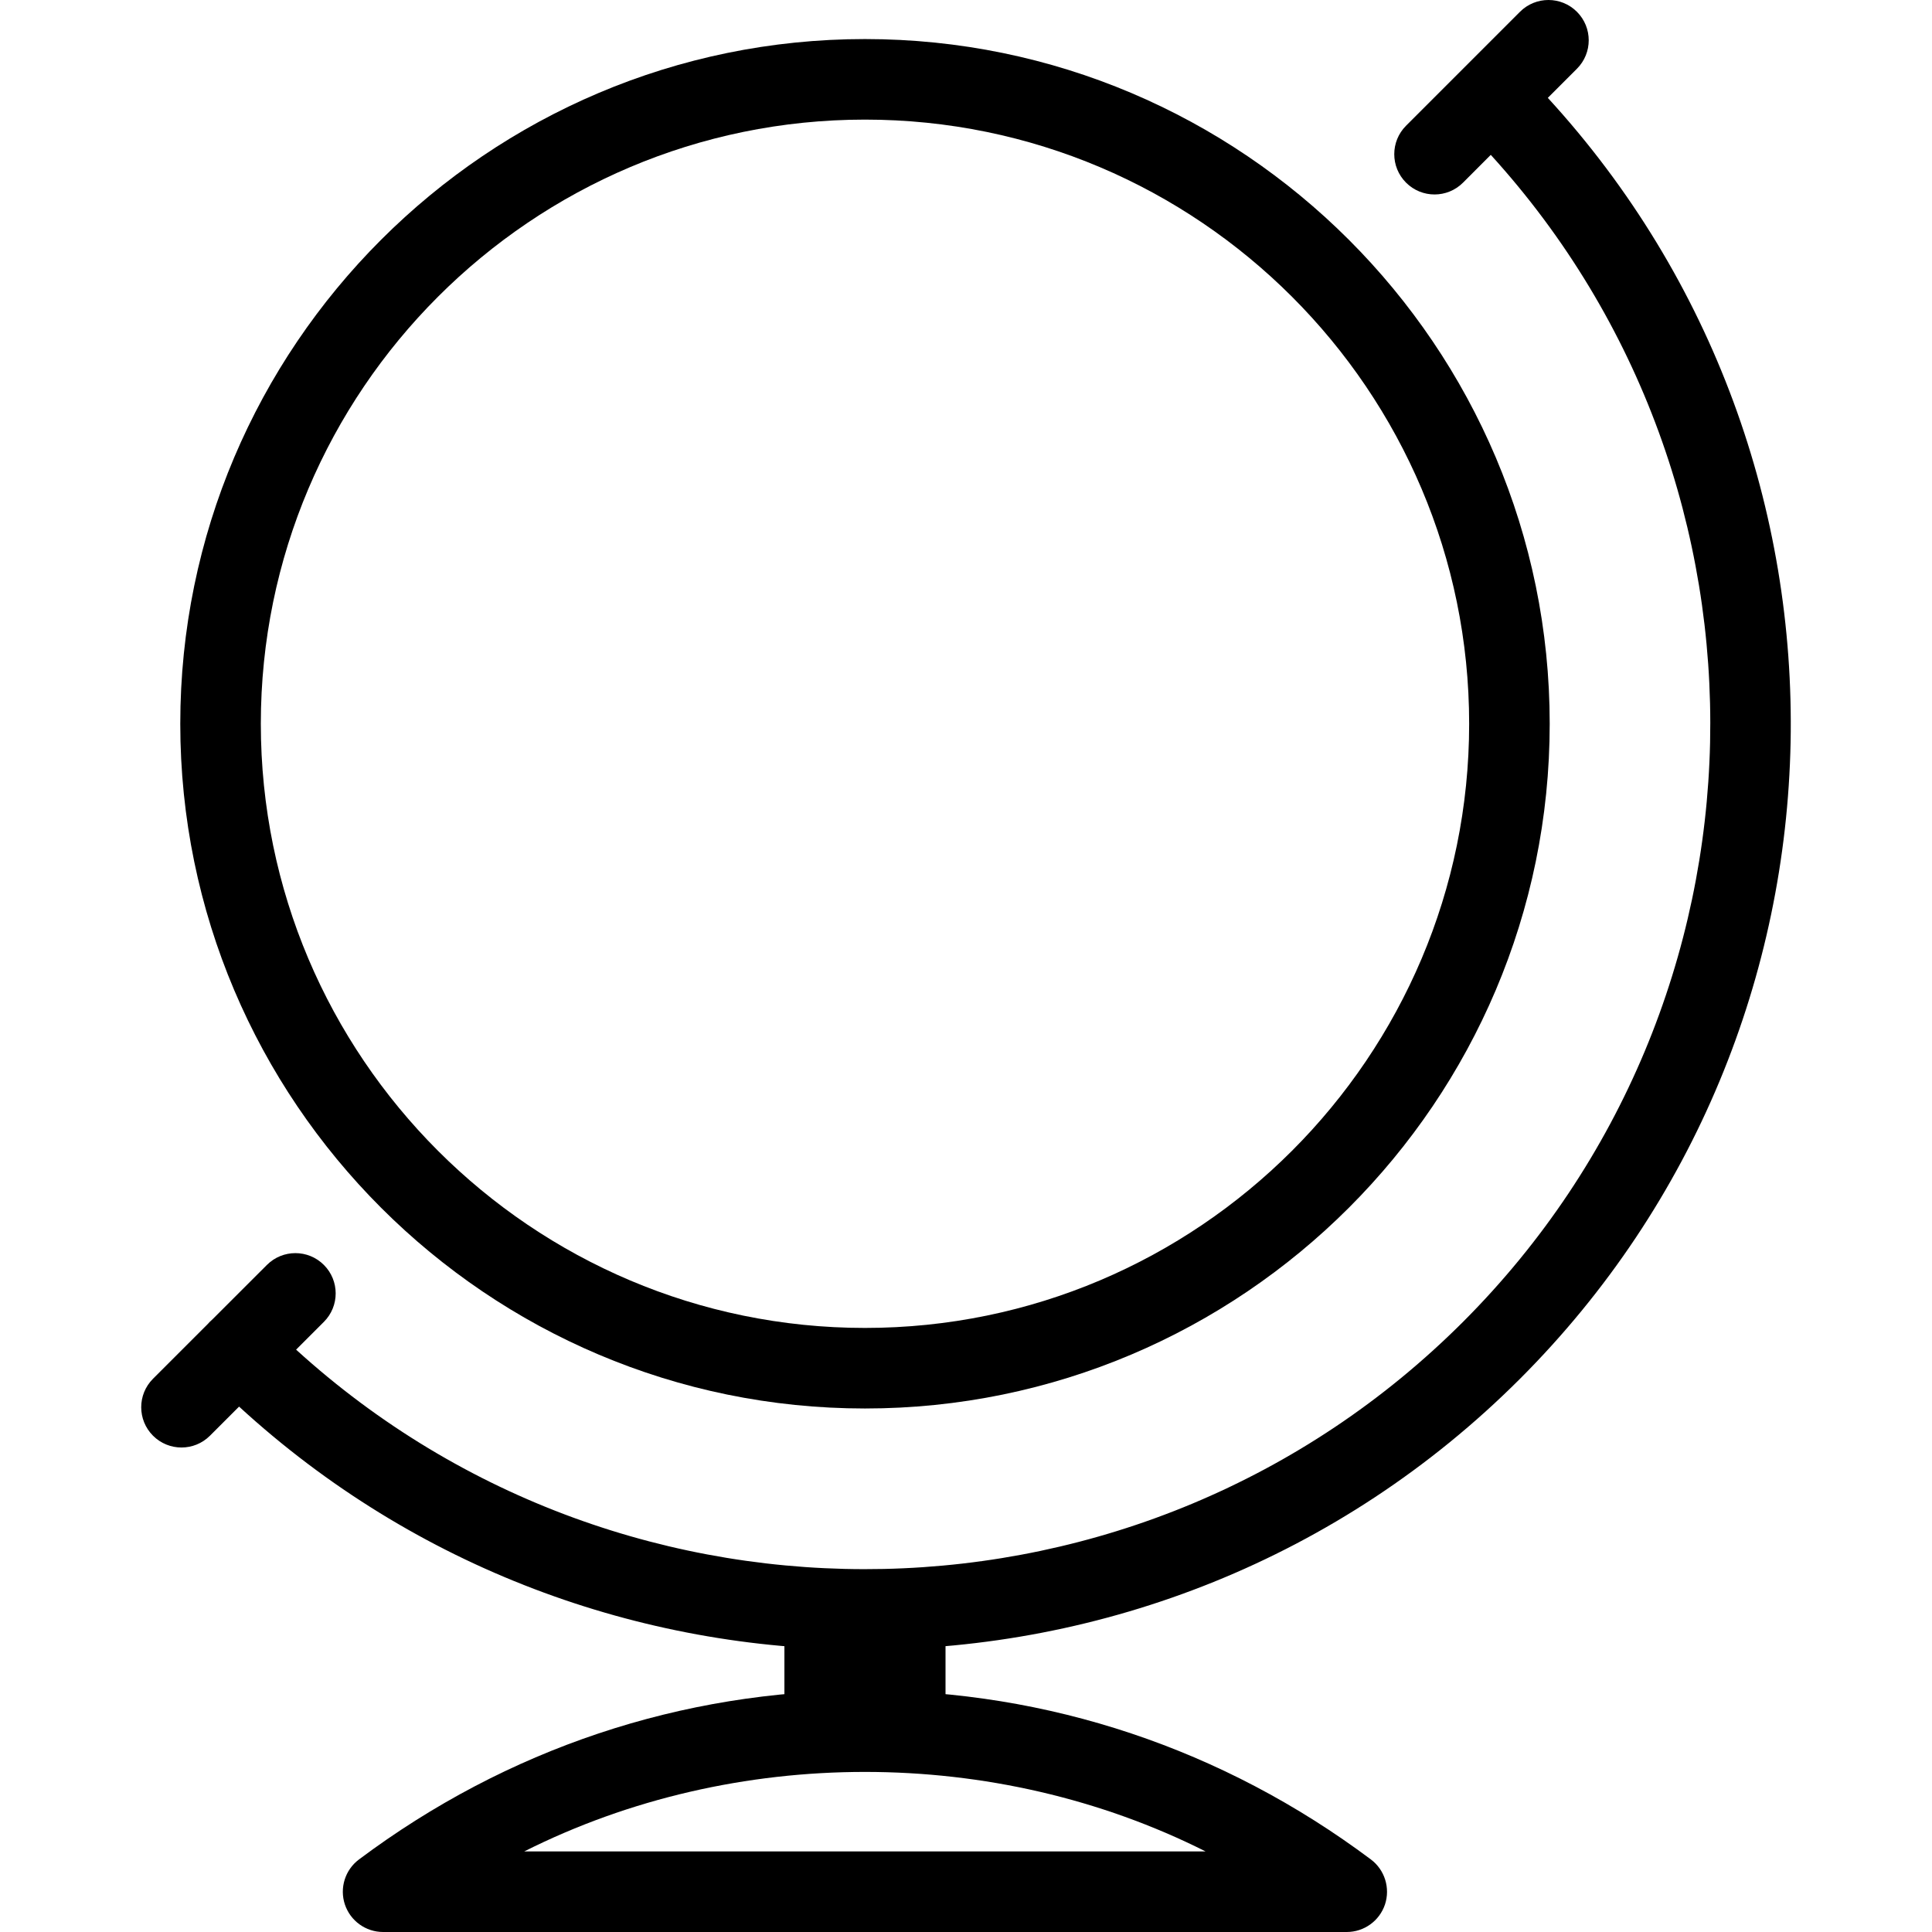
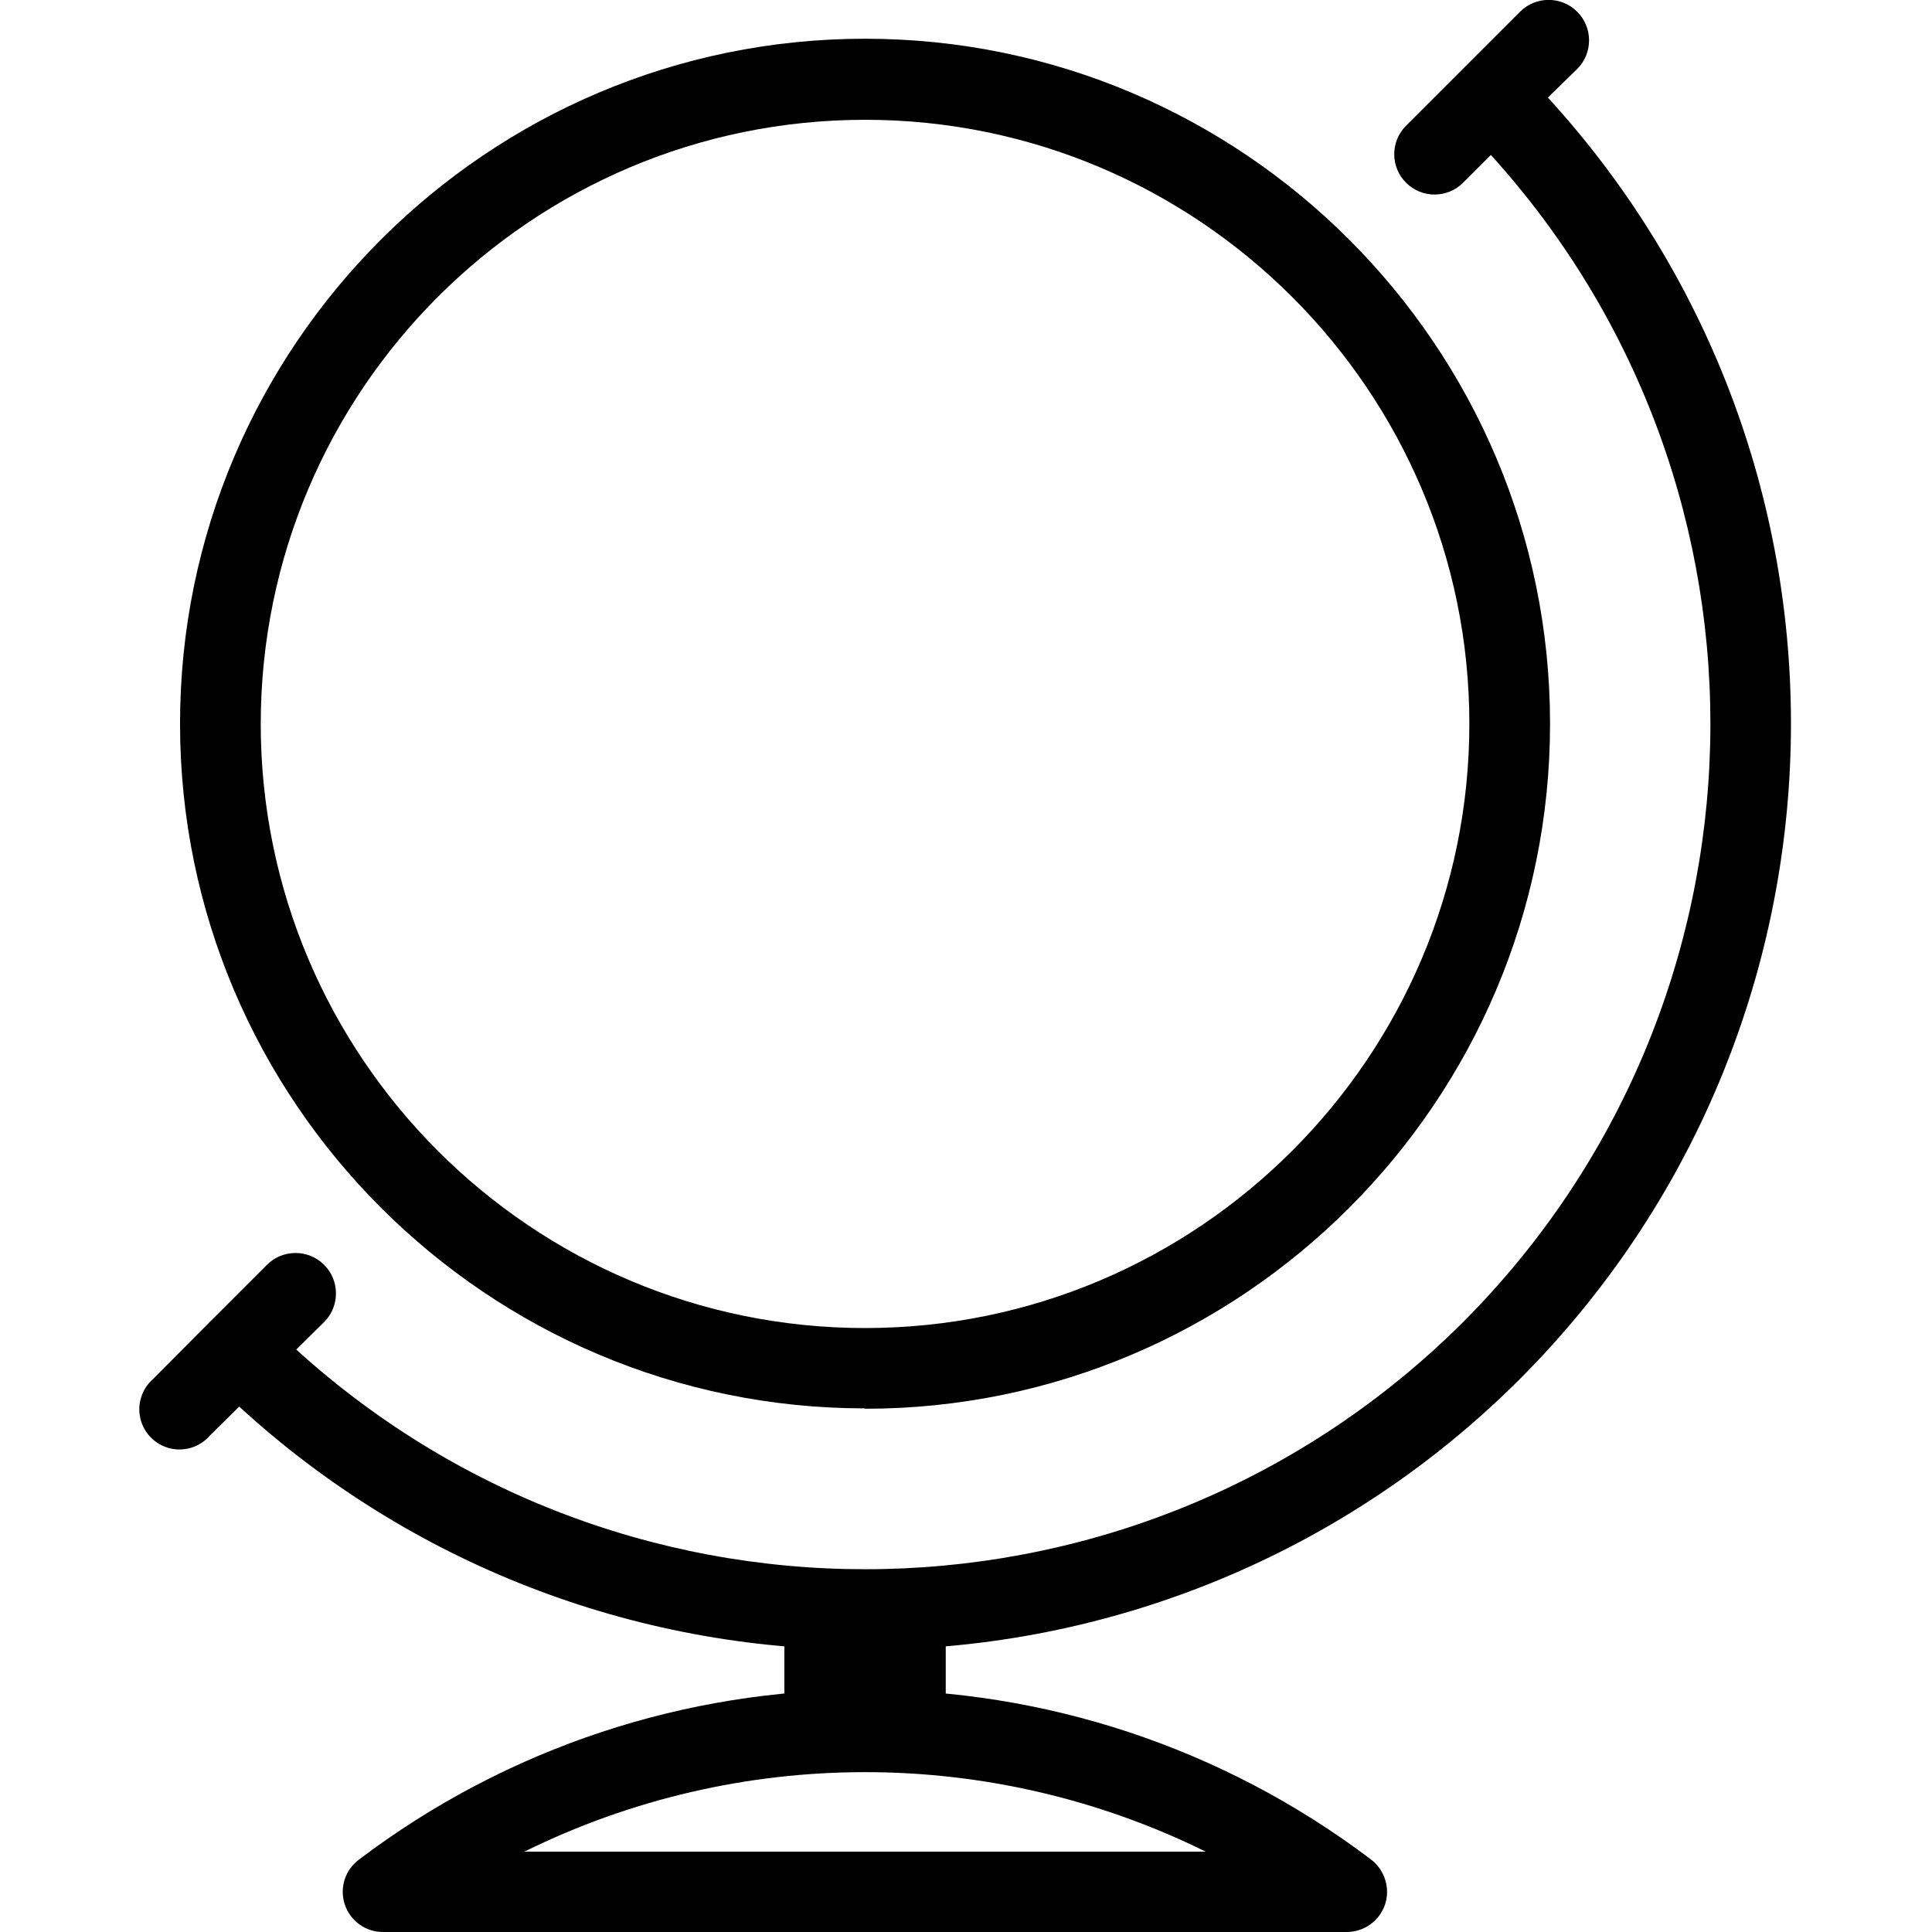
- <svg xmlns="http://www.w3.org/2000/svg" version="1.1" id="Capa_1" x="0px" y="0px" viewBox="0 0 538.726 538.726" style="enable-background:new 0 0 538.726 538.726;" xml:space="preserve">
-   <g>
-     <g>
-       <path d="M241.191,392.748c-105.277,0-190.923-85.657-190.923-190.934S135.914,10.891,241.191,10.891    s190.934,85.646,190.934,190.923S346.469,392.748,241.191,392.748z M241.191,33.352c-92.895,0-168.462,75.566-168.462,168.462    c0,92.906,75.566,168.472,168.462,168.472c92.906,0,168.473-75.566,168.473-168.472    C409.664,108.919,334.097,33.352,241.191,33.352z" />
-       <path d="M252.422,493.803c-6.208,0-11.231-5.023-11.231-11.231c0,6.208-5.023,11.231-11.231,11.231s-11.231-5.023-11.231-11.231    V448.88c0-6.208,5.023-11.231,11.231-11.231s11.231,5.023,11.231,11.231c0-6.208,5.023-11.231,11.231-11.231    s11.231,5.023,11.231,11.231v33.692C263.653,488.78,258.63,493.803,252.422,493.803z" />
-       <path d="M375.533,538.726H106.828c-4.837,0-9.125-3.093-10.66-7.677c-1.524-4.584,0.055-9.651,3.926-12.547    c41.194-30.841,89.978-47.16,141.098-47.16c51.098,0,99.881,16.32,141.076,47.16c3.861,2.895,5.44,7.962,3.926,12.547    C384.658,535.633,380.358,538.726,375.533,538.726z M146.168,516.264h190.013C277.439,486.696,204.943,486.696,146.168,516.264z     M241.202,460.001c-62.658,0-125.304-22.593-174.538-67.779l-8.116,8.116c-4.387,4.387-11.494,4.387-15.881,0    s-4.387-11.494,0-15.881l15.223-15.223c0.197-0.219,0.417-0.461,0.636-0.68c0.219-0.219,0.461-0.439,0.691-0.636l15.212-15.201    c4.387-4.387,11.494-4.387,15.881,0c4.387,4.387,4.387,11.494,0,15.881l-7.743,7.743c92.445,84.121,236.087,81.533,325.385-7.743    c89.276-89.298,91.864-232.973,7.743-325.418l-7.743,7.754c-4.387,4.387-11.494,4.387-15.881,0s-4.387-11.494,0-15.881    L423.834,3.29c4.387-4.387,11.494-4.387,15.881,0s4.387,11.494,0,15.881l-8.116,8.116    c92.851,101.209,90.263,259.141-7.765,357.191C373.493,434.819,307.336,459.979,241.202,460.001z" />
-     </g>
-   </g>
-   <g>
- </g>
-   <g>
- </g>
-   <g>
- </g>
-   <g>
- </g>
-   <g>
- </g>
-   <g>
- </g>
-   <g>
- </g>
-   <g>
- </g>
-   <g>
- </g>
-   <g>
- </g>
-   <g>
- </g>
-   <g>
- </g>
-   <g>
- </g>
-   <g>
- </g>
-   <g>
- </g>
+ <svg xmlns="http://www.w3.org/2000/svg" viewBox="0 0 538.7 538.7">
+   <path d="M241.2 392.7c-105.3 0-191-85.6-191-190.9s85.7-191 191-191 191 85.7 191 191-85.7 191-191 191zm0-359.3A168.6 168.6 0 0 0 72.7 201.8c0 93 75.6 168.5 168.5 168.5s168.5-75.6 168.5-168.5S334 33.4 241.2 33.4zm11.2 460.4c-6.2 0-11.2-5-11.2-11.2a11.2 11.2 0 1 1-22.5 0v-33.7a11.2 11.2 0 1 1 22.5 0 11.2 11.2 0 1 1 22.5 0v33.7c0 6.2-5 11.2-11.3 11.2z" />
+   <path d="M375.5 538.7H106.8a11.2 11.2 0 0 1-6.7-20.2 233.8 233.8 0 0 1 282.2 0c3.8 2.9 5.4 8 3.9 12.5a11.3 11.3 0 0 1-10.7 7.7zm-229.3-22.4h190a214.6 214.6 0 0 0-190 0zm95-56.3a257.5 257.5 0 0 1-174.5-67.8l-8.2 8.1a11.2 11.2 0 1 1-15.8-15.8l15.2-15.3a18 18 0 0 1 1.3-1.3l15.2-15.2a11.2 11.2 0 1 1 16 15.9l-7.8 7.7a236.1 236.1 0 0 0 325.4-7.7 236.2 236.2 0 0 0 7.7-325.4l-7.7 7.7a11.2 11.2 0 1 1-16-15.8l31.8-31.8a11.2 11.2 0 1 1 16 15.9l-8.2 8a258.7 258.7 0 0 1-7.8 357.3A257.6 257.6 0 0 1 241.2 460z" />
</svg>
